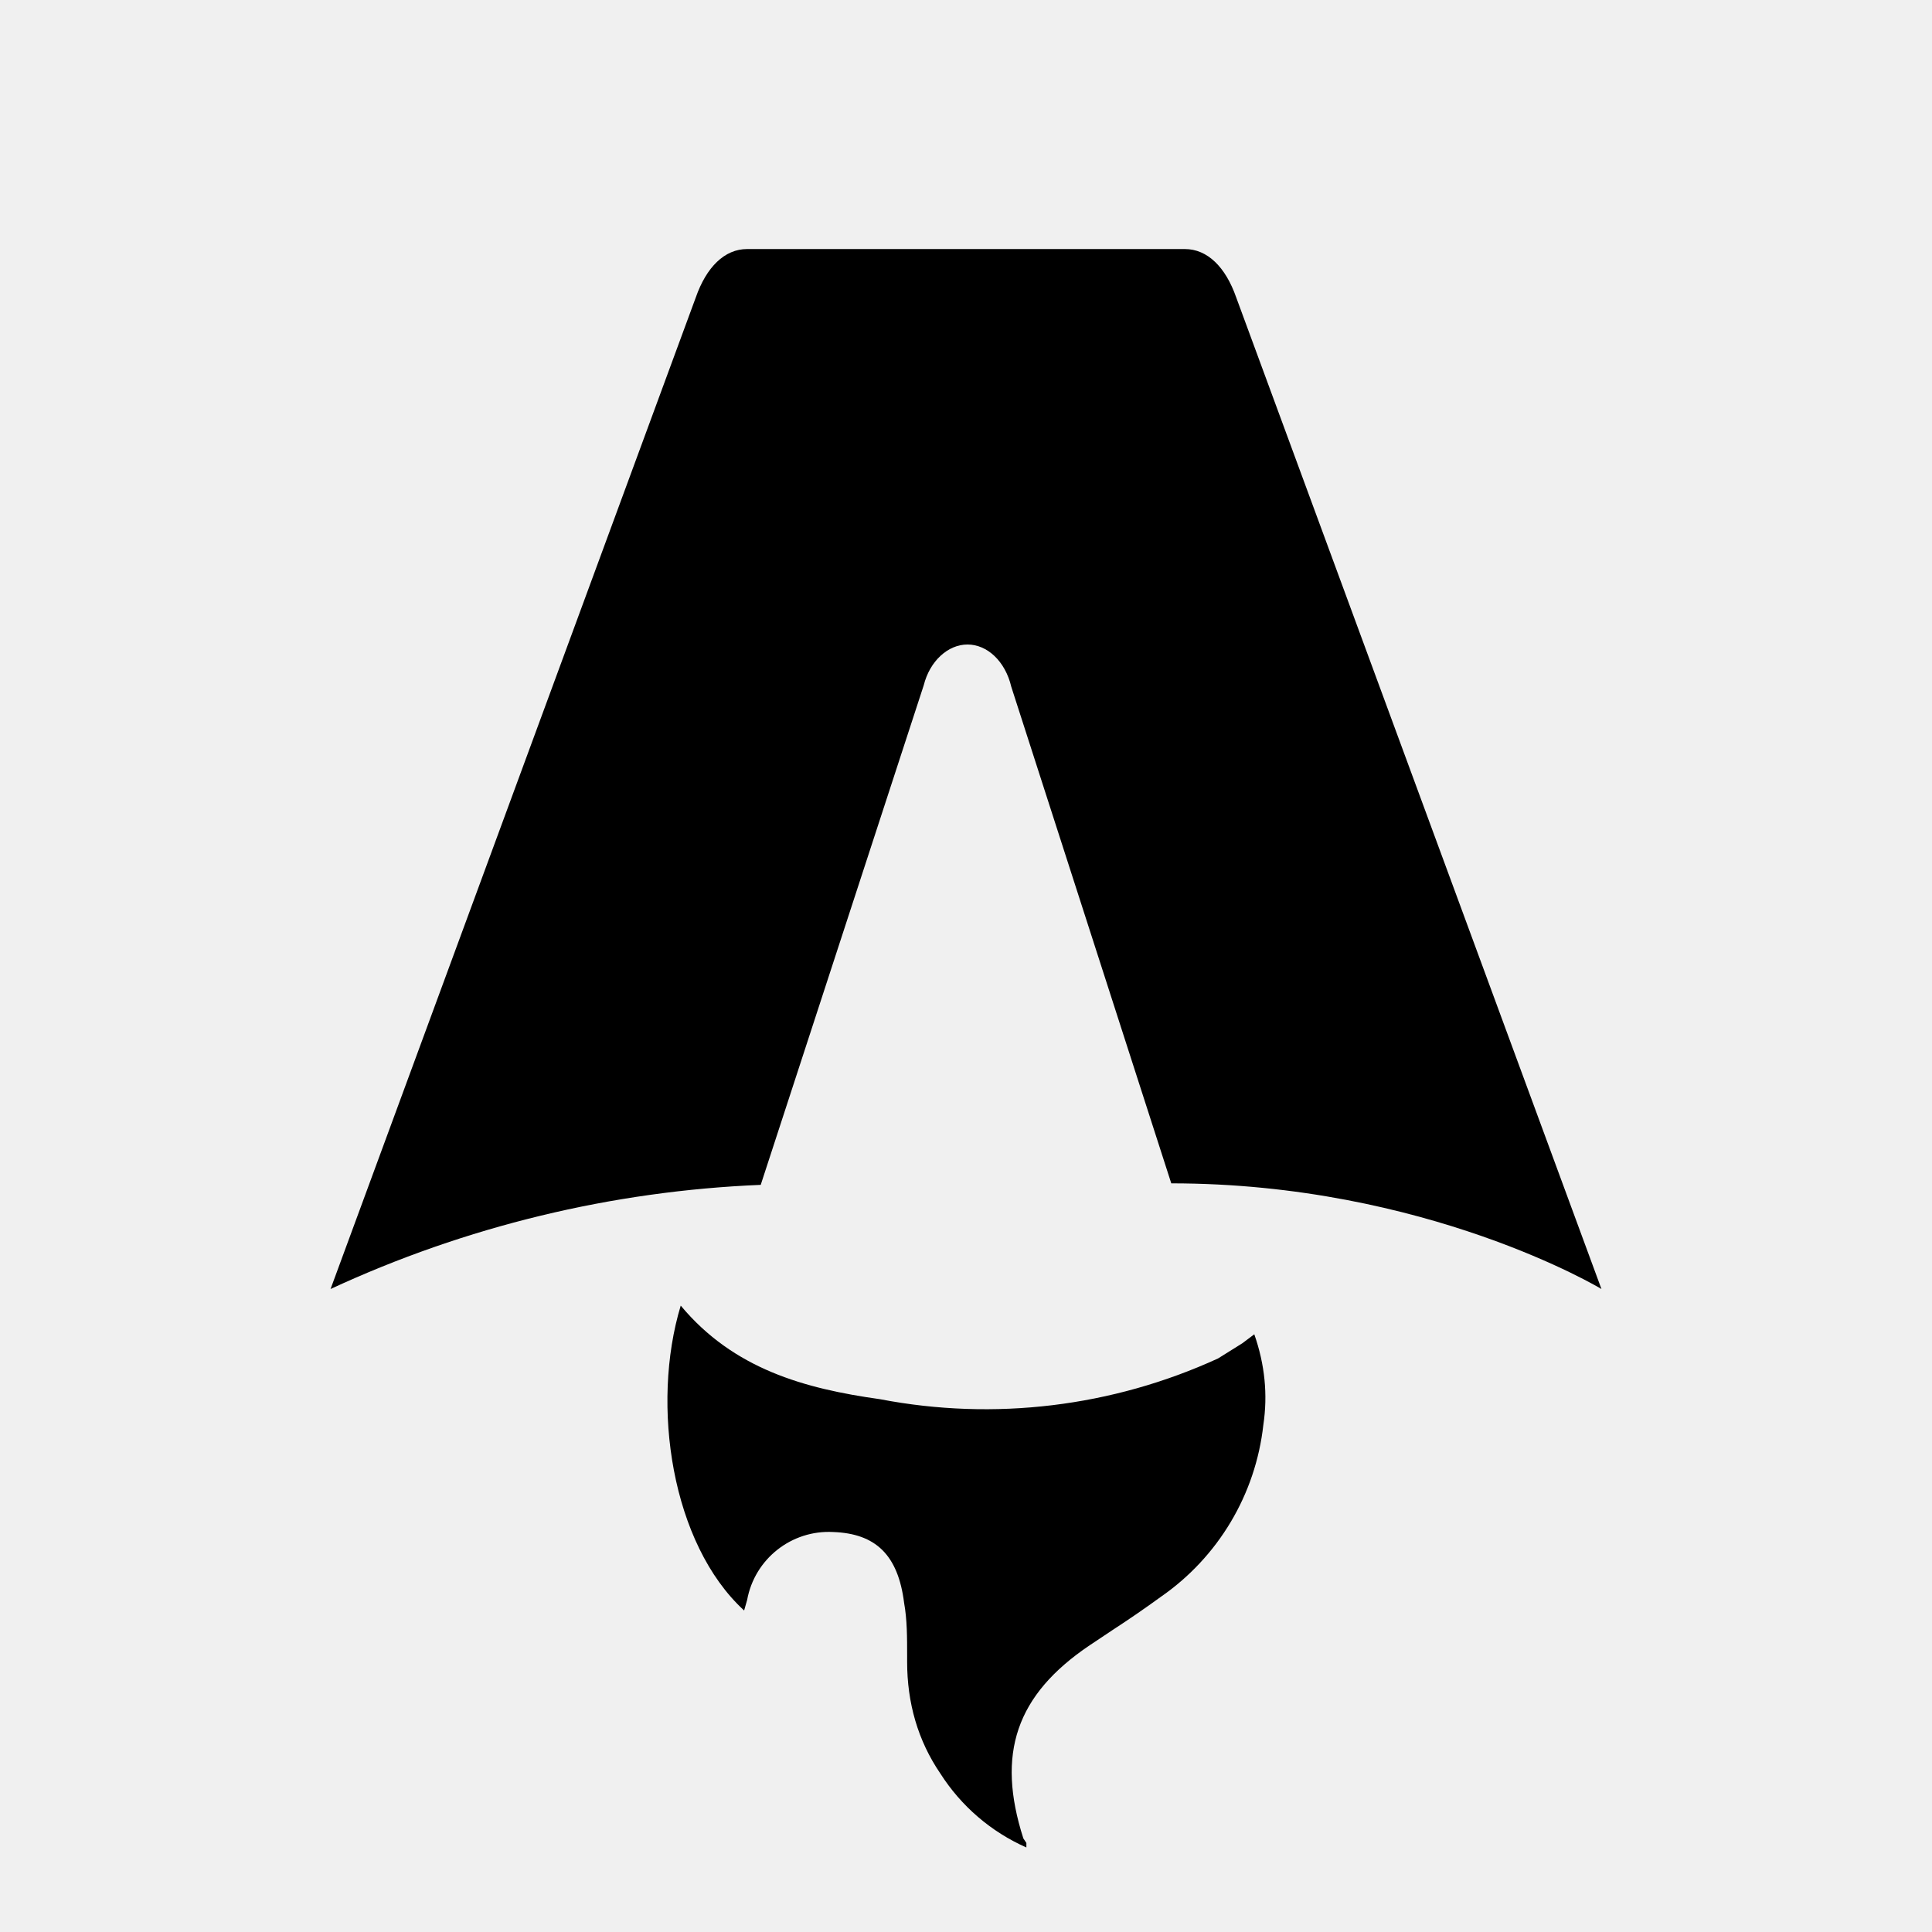
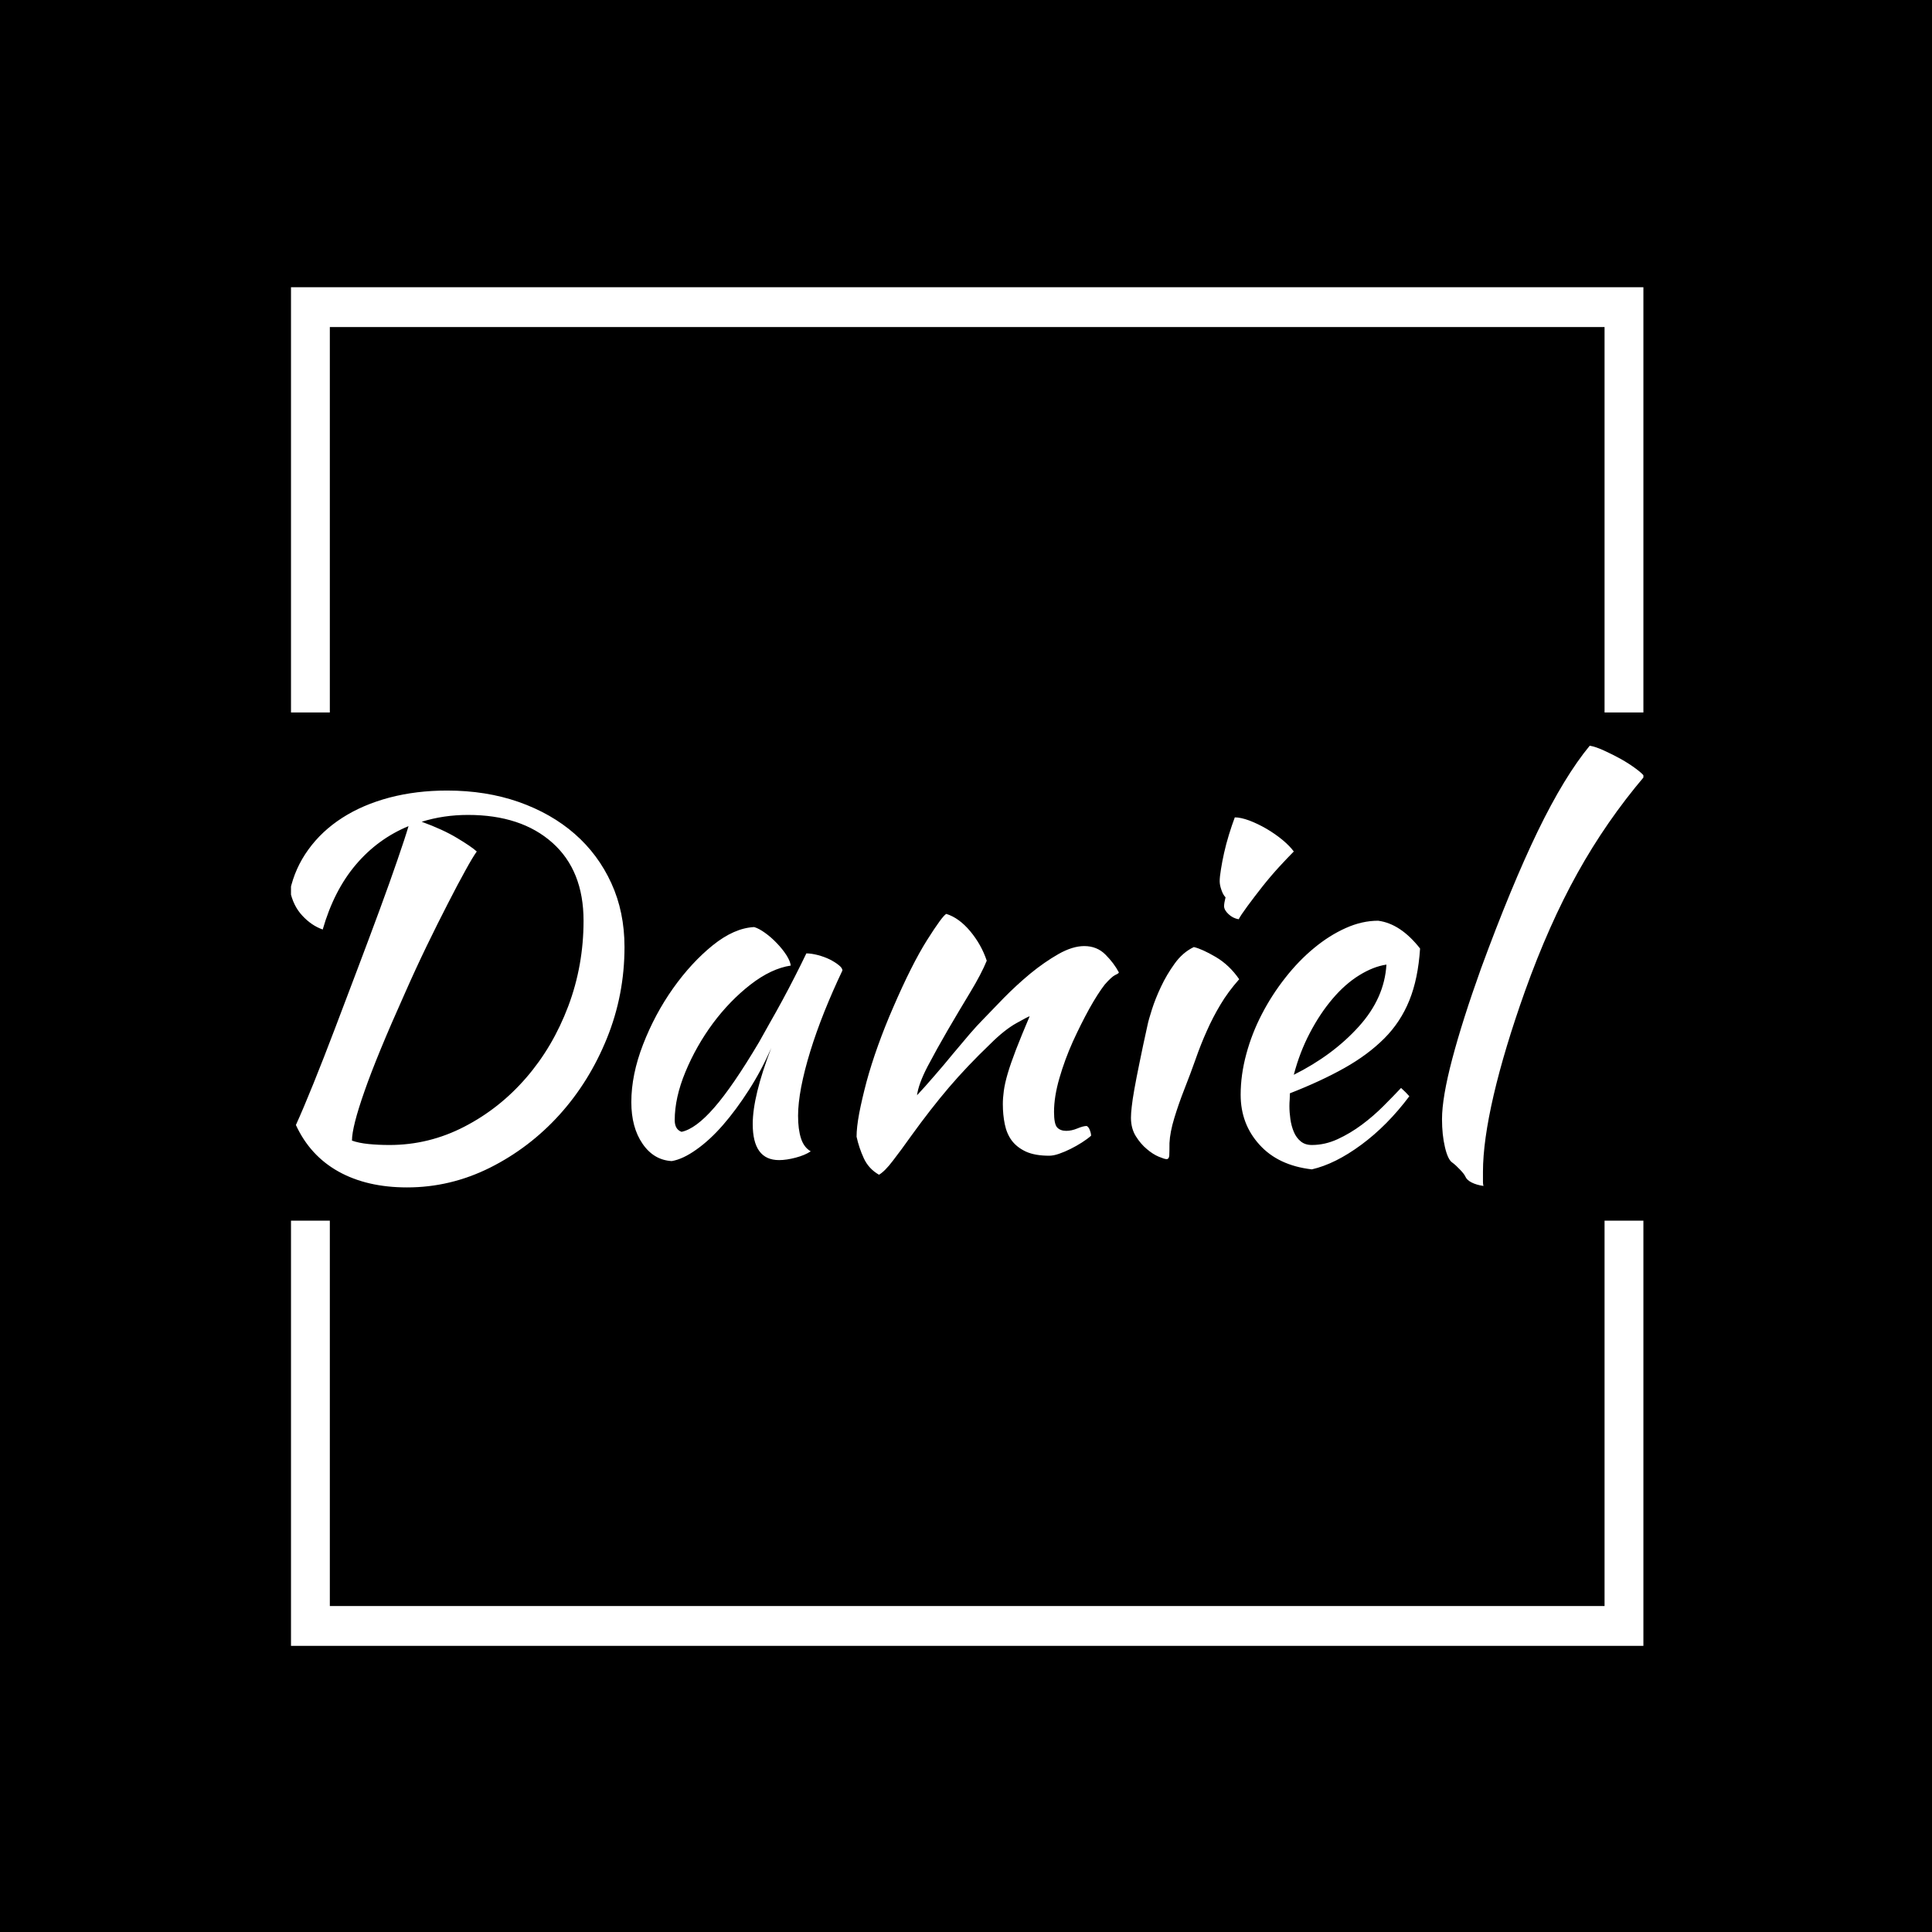
- <svg xmlns="http://www.w3.org/2000/svg" fill="none" viewBox="0 0 128 128">
-   <path d="M50.4 78.5a75.1 75.1 0 0 0-28.5 6.9l24.2-65.7c.7-2 1.9-3.2 3.4-3.2h29c1.5 0 2.7 1.2 3.4 3.2l24.2 65.7s-11.6-7-28.5-7L67 45.5c-.4-1.7-1.6-2.8-2.9-2.8-1.3 0-2.5 1.1-2.9 2.7L50.4 78.5Zm-1.1 28.2Zm-4.2-20.2c-2 6.6-.6 15.8 4.2 20.2a17.5 17.5 0 0 1 .2-.7 5.5 5.5 0 0 1 5.7-4.5c2.8.1 4.3 1.5 4.7 4.7.2 1.1.2 2.3.2 3.5v.4c0 2.7.7 5.2 2.2 7.4a13 13 0 0 0 5.7 4.9v-.3l-.2-.3c-1.8-5.6-.5-9.5 4.4-12.8l1.5-1a73 73 0 0 0 3.2-2.2 16 16 0 0 0 6.8-11.4c.3-2 .1-4-.6-6l-.8.6-1.6 1a37 37 0 0 1-22.4 2.7c-5-.7-9.7-2-13.2-6.2Z" />
-   <style>
-         path { fill: #000; }
-         @media (prefers-color-scheme: dark) {
-             path { fill: #FFF; }
-         }
-     </style>
+ <svg xmlns="http://www.w3.org/2000/svg" version="1.1" width="1000" height="1000" viewBox="0 0 1000 1000">
+   <rect width="1000" height="1000" fill="#000000" />
+   <g transform="matrix(0.7,0,0,0.7,150.6188,146.0868)">
+     <svg viewBox="0 0 244 247" data-background-color="#ffffff" preserveAspectRatio="xMidYMid meet" height="1012" width="1000">
+       <g id="tight-bounds" transform="matrix(1,0,0,1,-0.2156802,-0.1)">
+         <svg viewBox="0 0 244.431 247.2" height="247.2" width="244.431">
+           <g>
+             <svg />
+           </g>
+           <g>
+             <svg viewBox="0 0 244.431 247.2" height="247.2" width="244.431">
+               <g transform="matrix(1,0,0,1,0,83.74132)">
+                 <svg viewBox="0 0 244.431 79.717" height="79.717" width="244.431">
+                   <g>
+                     <svg viewBox="0 0 244.431 79.717" height="79.717" width="244.431">
+                       <g>
+                         <svg viewBox="0 0 244.431 79.717" height="79.717" width="244.431">
+                           <g>
+                             <svg viewBox="0 0 244.431 79.717" height="79.717" width="244.431">
+                               <g id="textblocktransform">
+                                 <svg viewBox="0 0 244.431 79.717" height="79.717" width="244.431" id="textblock">
+                                   <g>
+                                     <svg viewBox="0 0 244.431 79.717" height="79.717" width="244.431">
+                                       <g transform="matrix(1,0,0,1,0,0)">
+                                         <svg width="244.431" viewBox="7.8 -41.5 138.89 45.3" height="79.717" data-palette-color="#4d7e3e">
+                                           <path d="M8.4-2.6L8.4-2.6Q9.15-4.25 10.2-6.85 11.25-9.45 12.4-12.48 13.55-15.5 14.75-18.68 15.95-21.85 17-24.7 18.05-27.55 18.82-29.8 19.6-32.05 19.95-33.25L19.95-33.25Q16.8-31.95 14.55-29.3 12.3-26.65 11.15-22.65L11.15-22.65Q10-23.05 9.05-24.08 8.1-25.1 7.8-26.65L7.8-26.65Q8.3-28.95 9.68-30.85 11.05-32.75 13.15-34.1 15.25-35.45 18-36.18 20.75-36.9 23.9-36.9L23.9-36.9Q27.9-36.9 31.25-35.73 34.6-34.55 37-32.45 39.4-30.35 40.75-27.4 42.1-24.45 42.1-20.85L42.1-20.85Q42.1-15.95 40.3-11.5 38.5-7.05 35.43-3.65 32.35-0.25 28.3 1.78 24.25 3.8 19.8 3.8L19.8 3.8Q15.7 3.8 12.78 2.18 9.85 0.55 8.4-2.6ZM26.05-34.4L26.05-34.4Q23.55-34.4 21.3-33.7L21.3-33.7Q23.5-32.9 24.95-32.02 26.4-31.15 26.95-30.65L26.95-30.65Q26.55-30.1 25.78-28.7 25-27.3 23.98-25.3 22.95-23.3 21.8-20.93 20.65-18.55 19.55-16.05L19.55-16.05Q16.7-9.7 15.43-6.05 14.15-2.4 14.15-1L14.15-1Q14.85-0.75 15.85-0.65 16.85-0.55 18-0.55L18-0.55Q22.05-0.55 25.68-2.43 29.3-4.3 32.02-7.45 34.75-10.6 36.33-14.78 37.9-18.95 37.9-23.55L37.9-23.55Q37.9-28.7 34.7-31.55 31.5-34.4 26.05-34.4ZM60.75-20.2L60.75-20.2Q61.25-20.2 61.92-20.03 62.6-19.85 63.15-19.58 63.7-19.3 64.07-19 64.45-18.7 64.45-18.45L64.45-18.45Q63.45-16.35 62.6-14.23 61.75-12.1 61.15-10.15 60.55-8.2 60.22-6.5 59.9-4.8 59.9-3.55L59.9-3.55Q59.9-2.15 60.2-1.23 60.5-0.3 61.2 0.1L61.2 0.1Q60.6 0.5 59.65 0.75 58.7 1 57.95 1L57.95 1Q55.25 1 55.25-2.7L55.25-2.7Q55.25-5.55 57.15-10.5L57.15-10.5Q56.15-8.2 54.85-6.18 53.55-4.15 52.2-2.6 50.85-1.05 49.47-0.08 48.1 0.9 46.95 1.1L46.95 1.1Q45.1 1 43.95-0.68 42.8-2.35 42.8-4.95L42.8-4.95Q42.8-7.75 44-10.85 45.2-13.95 47.07-16.6 48.95-19.25 51.15-21.03 53.35-22.8 55.4-22.9L55.4-22.9Q55.9-22.75 56.52-22.3 57.15-21.85 57.72-21.25 58.3-20.65 58.7-20.03 59.1-19.4 59.15-18.95L59.15-18.95Q57.15-18.65 55.02-17 52.9-15.35 51.17-13.03 49.45-10.7 48.35-8.05 47.25-5.4 47.25-3.1L47.25-3.1Q47.25-2.15 47.95-1.9L47.95-1.9Q49.4-2.2 51.3-4.38 53.2-6.55 55.9-11.1L55.9-11.1Q56.4-12 57.02-13.1 57.65-14.2 58.3-15.4 58.95-16.6 59.57-17.82 60.2-19.05 60.75-20.2ZM75.1-24.25L75.1-24.25Q76.4-23.85 77.55-22.48 78.7-21.1 79.25-19.45L79.25-19.45Q78.7-18.1 77.55-16.2 76.4-14.3 75.25-12.33 74.1-10.35 73.17-8.58 72.25-6.8 72.1-5.65L72.1-5.65Q72.9-6.5 73.87-7.63 74.85-8.75 75.77-9.88 76.7-11 77.5-11.93 78.3-12.85 78.75-13.3L78.75-13.3Q79.7-14.3 81-15.63 82.3-16.95 83.72-18.13 85.15-19.3 86.6-20.13 88.05-20.95 89.25-20.95L89.25-20.95Q90.55-20.95 91.42-20.08 92.3-19.2 92.8-18.25L92.8-18.25Q92.8-18.15 92.42-17.98 92.05-17.8 91.35-17L91.35-17Q90.65-16.1 89.77-14.53 88.9-12.95 88.07-11.13 87.25-9.3 86.7-7.4 86.15-5.5 86.15-3.95L86.15-3.95Q86.15-2.7 86.47-2.35 86.8-2 87.4-2L87.4-2Q87.95-2 88.55-2.25 89.15-2.5 89.5-2.5L89.5-2.5Q89.7-2.4 89.82-2.08 89.95-1.75 89.95-1.5L89.95-1.5Q89.55-1.15 89-0.8 88.45-0.45 87.85-0.15 87.25 0.15 86.67 0.35 86.1 0.55 85.65 0.55L85.65 0.55Q84.2 0.55 83.27 0.13 82.35-0.3 81.82-1 81.3-1.7 81.1-2.68 80.9-3.65 80.9-4.75L80.9-4.75Q80.9-5.35 81-6.1 81.1-6.85 81.4-7.88 81.7-8.9 82.25-10.33 82.8-11.75 83.65-13.75L83.65-13.75Q83.55-13.75 82.3-13.05 81.05-12.35 79.6-10.9L79.6-10.9Q77.25-8.65 75.37-6.45 73.5-4.25 71.55-1.55L71.55-1.55Q70.45 0 69.62 1.07 68.8 2.15 68.2 2.5L68.2 2.5Q67.15 1.9 66.65 0.83 66.15-0.25 65.9-1.4L65.9-1.4Q65.9-2.35 66.17-3.8 66.45-5.25 66.92-7.03 67.4-8.8 68.1-10.75 68.8-12.7 69.65-14.65L69.65-14.65Q71.55-19.05 73.12-21.55 74.7-24.05 75.1-24.25ZM94.04-3.35L94.04-3.35Q94.04-3.8 94.12-4.48 94.19-5.15 94.39-6.28 94.59-7.4 94.92-9 95.24-10.6 95.74-12.85L95.74-12.85Q95.84-13.35 96.19-14.45 96.54-15.55 97.12-16.78 97.69-18 98.52-19.15 99.34-20.3 100.49-20.85L100.49-20.85Q101.34-20.65 102.74-19.83 104.14-19 105.14-17.55L105.14-17.55Q103.99-16.25 103.22-14.95 102.44-13.65 101.82-12.25 101.19-10.85 100.67-9.35 100.14-7.85 99.49-6.2L99.49-6.2Q98.94-4.8 98.49-3.33 98.04-1.85 97.99-0.75L97.99-0.75Q97.99 0.15 97.97 0.53 97.94 0.9 97.69 0.9L97.69 0.9Q97.49 0.9 96.89 0.65 96.29 0.4 95.67-0.13 95.04-0.65 94.54-1.45 94.04-2.25 94.04-3.35ZM103.59-25.05L103.59-25.05Q103.59-25.35 103.74-25.95L103.74-25.95Q103.49-26.2 103.32-26.7 103.14-27.2 103.14-27.6L103.14-27.6Q103.14-28.05 103.27-28.83 103.39-29.6 103.59-30.5 103.79-31.4 104.09-32.38 104.39-33.35 104.69-34.15L104.69-34.15Q105.29-34.15 106.17-33.83 107.04-33.5 107.94-32.98 108.84-32.45 109.59-31.83 110.34-31.2 110.74-30.65L110.74-30.65Q110.19-30.1 109.29-29.13 108.39-28.15 107.54-27.08 106.69-26 105.99-25.05 105.29-24.1 105.09-23.7L105.09-23.7Q104.49-23.8 104.04-24.23 103.59-24.65 103.59-25.05ZM123.69-20.7L123.69-20.7Q123.49-17.6 122.59-15.38 121.69-13.15 120.02-11.48 118.34-9.8 115.94-8.45 113.54-7.1 110.34-5.85L110.34-5.85Q110.34-5.55 110.32-5.23 110.29-4.9 110.29-4.55L110.29-4.55Q110.29-3.9 110.39-3.2 110.49-2.5 110.74-1.9 110.99-1.3 111.44-0.93 111.89-0.55 112.59-0.55L112.59-0.55Q113.94-0.55 115.24-1.15 116.54-1.75 117.72-2.63 118.89-3.5 119.92-4.53 120.94-5.55 121.74-6.4L121.74-6.4Q122.24-5.95 122.59-5.55L122.59-5.55Q120.34-2.55 117.67-0.58 114.99 1.4 112.59 1.95L112.59 1.95Q109.14 1.55 107.22-0.58 105.29-2.7 105.29-5.7L105.29-5.7Q105.29-7.75 105.87-9.88 106.44-12 107.47-13.98 108.49-15.95 109.87-17.7 111.24-19.45 112.82-20.75 114.39-22.05 116.07-22.8 117.74-23.55 119.39-23.55L119.39-23.55Q121.69-23.25 123.69-20.7ZM120.24-19.05L120.24-19.05Q118.89-18.85 117.44-17.95 115.99-17.05 114.72-15.55 113.44-14.05 112.39-12.05 111.34-10.05 110.74-7.75L110.74-7.75Q114.74-9.75 117.39-12.68 120.04-15.6 120.24-19.05ZM125.94-3.2L125.94-3.2Q125.94-5.4 126.99-9.38 128.04-13.35 129.94-18.65L129.94-18.65Q133.04-27.1 135.76-32.73 138.49-38.35 141.09-41.5L141.09-41.5Q141.69-41.4 142.56-41 143.44-40.6 144.29-40.13 145.14-39.65 145.81-39.15 146.49-38.65 146.69-38.35L146.69-38.35Q142.79-33.75 139.84-28.45 136.89-23.15 134.44-16.3L134.44-16.3Q132.34-10.4 131.24-5.68 130.14-0.95 130.14 2.2L130.14 2.2Q130.14 3.05 130.14 3.25 130.14 3.45 130.19 3.65L130.19 3.65Q129.49 3.55 128.99 3.3 128.49 3.05 128.34 2.7L128.34 2.7Q128.24 2.45 127.79 1.98 127.34 1.5 126.99 1.25L126.99 1.25Q126.54 0.95 126.24-0.33 125.94-1.6 125.94-3.2Z" opacity="1" transform="matrix(1,0,0,1,0,0)" fill="#ffffff" class="undefined-text-0" data-fill-palette-color="primary" id="text-0" />
+                                         </svg>
+                                       </g>
+                                     </svg>
+                                   </g>
+                                 </svg>
+                               </g>
+                             </svg>
+                           </g>
+                           <g />
+                         </svg>
+                       </g>
+                     </svg>
+                   </g>
+                 </svg>
+               </g>
+               <path d="M0 77.741L0 1 244.431 1 244.431 77.741 237.242 77.741 237.242 8.189 7.189 8.189 7.189 77.741 0 77.741M0 169.459L0 246.2 244.431 246.2 244.431 169.459 237.242 169.459 237.242 239.011 7.189 239.011 7.189 169.459 0 169.459" fill="#ffffff" stroke="transparent" data-fill-palette-color="primary" />
+             </svg>
+           </g>
+           <defs />
+         </svg>
+         <rect width="244.431" height="247.2" fill="none" stroke="none" visibility="hidden" />
+       </g>
+     </svg>
+   </g>
</svg>
